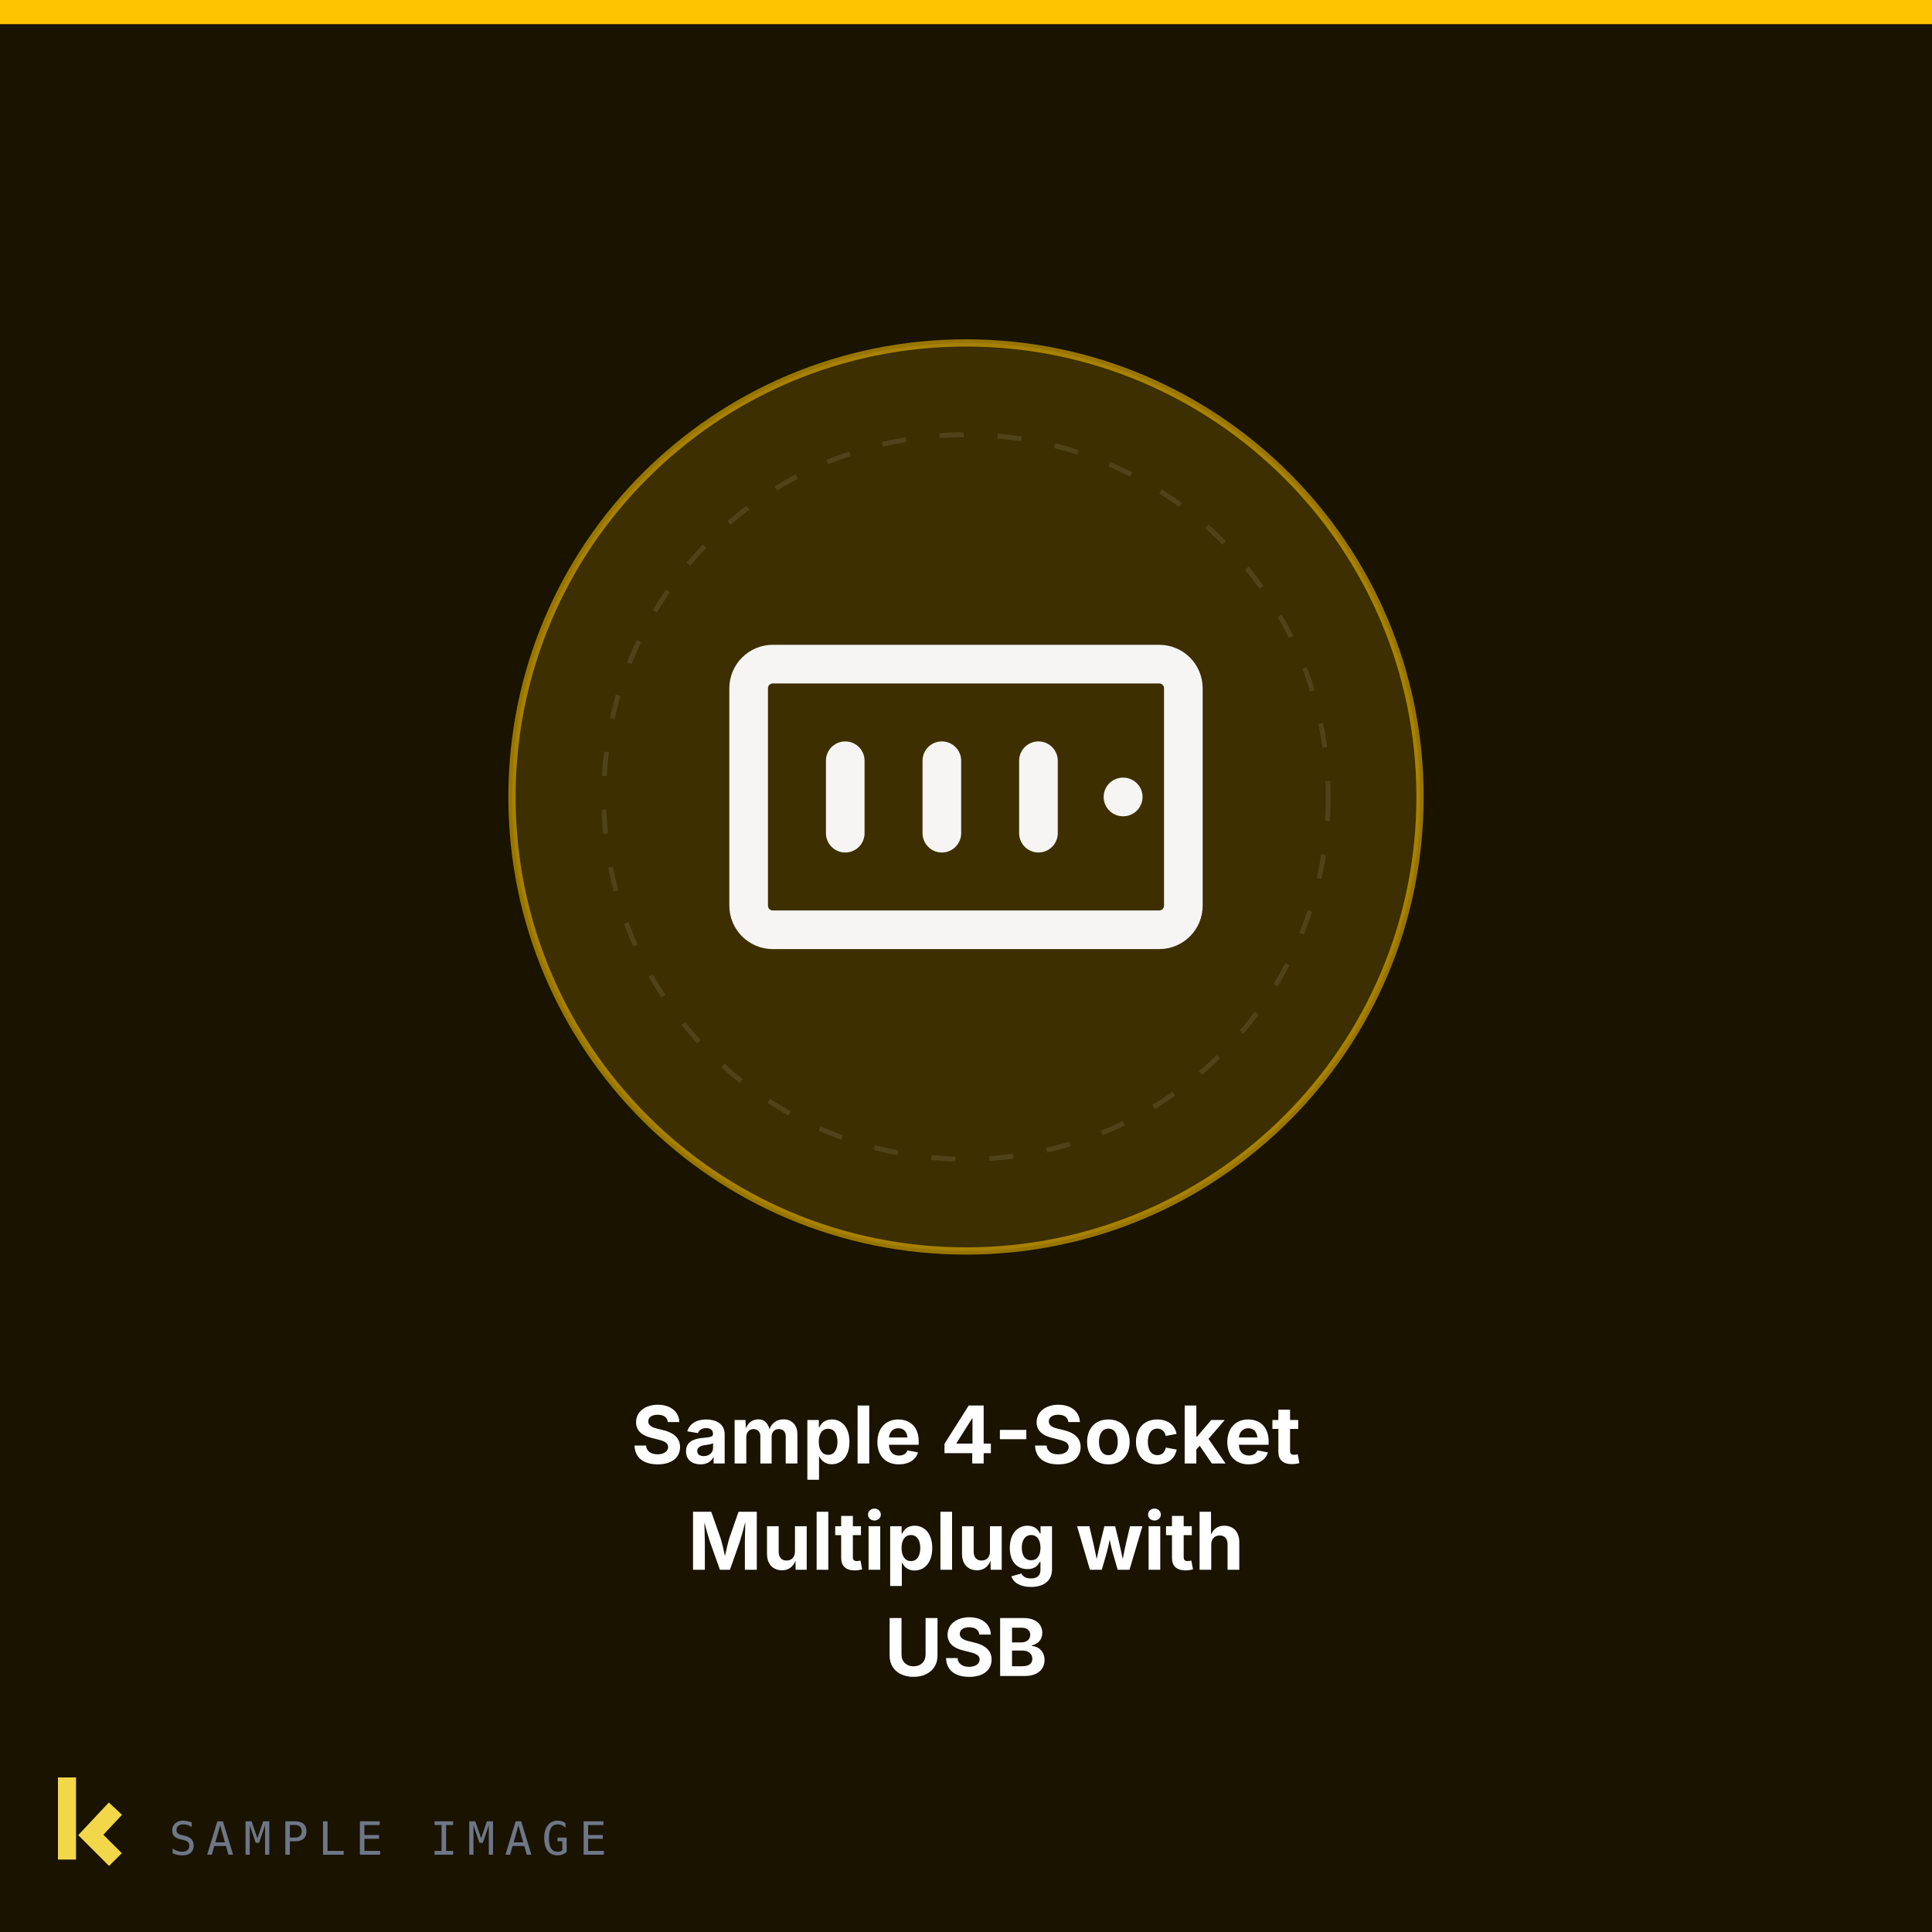
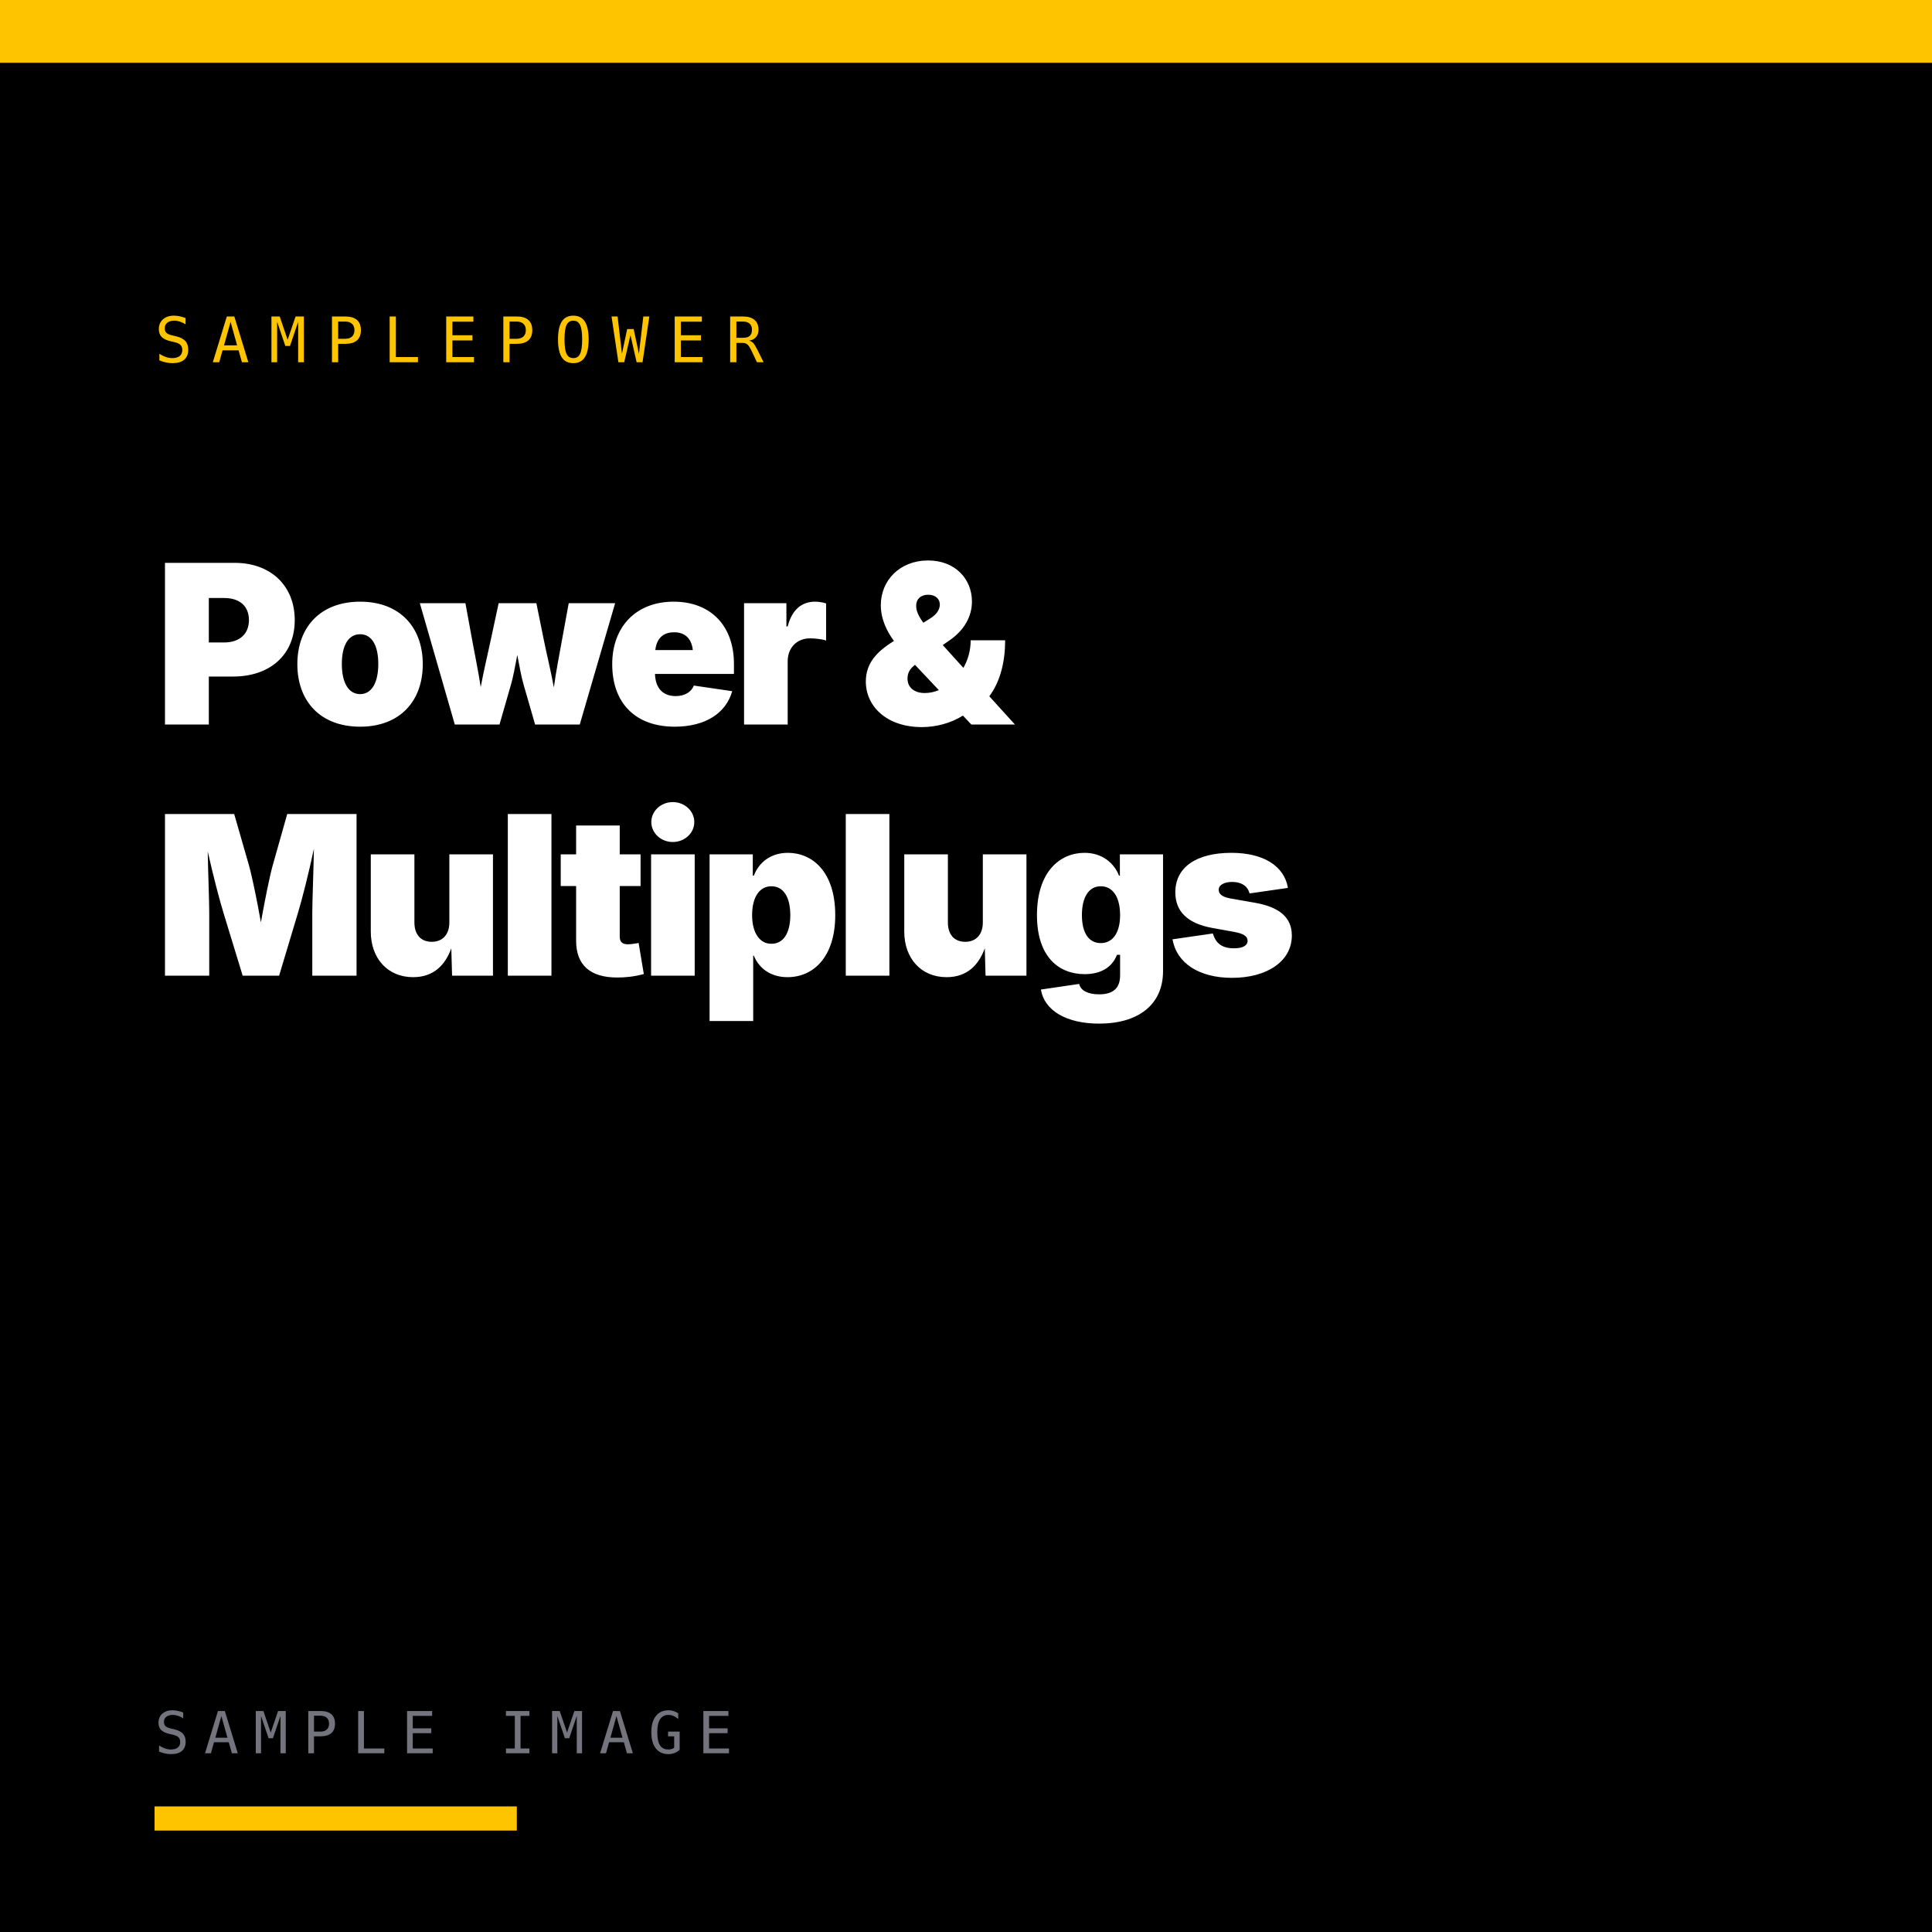
- <svg xmlns="http://www.w3.org/2000/svg" viewBox="0 0 800 800" width="800" height="800" role="img" aria-label="Sample 4-Socket Multiplug with USB — sample product image">
+ <svg xmlns="http://www.w3.org/2000/svg" viewBox="0 0 800 800" width="800" height="800" role="img" aria-label="Power &amp; Multiplugs — sample product image">
  <rect width="800" height="800" fill="#000000" />
-   <rect width="800" height="800" fill="#FFC400" fill-opacity=".10" />
-   <rect y="0" width="800" height="10" fill="#FFC400" />
-   <circle cx="400" cy="330" r="188" fill="#FFC400" fill-opacity=".16" />
-   <circle cx="400" cy="330" r="188" fill="none" stroke="#FFC400" stroke-opacity=".55" stroke-width="3" />
-   <circle cx="400" cy="330" r="150" fill="none" stroke="#fff" stroke-opacity=".10" stroke-width="2" stroke-dasharray="10 14" />
-   <g transform="translate(280 210) scale(10)" color="#ffffff" stroke-width="1.35" opacity=".95">
-     <path d="M4 6.5h16a1 1 0 0 1 1 1v9a1 1 0 0 1-1 1H4a1 1 0 0 1-1-1v-9a1 1 0 0 1 1-1Z" fill="none" stroke="currentColor" stroke-width="1.6" stroke-linecap="round" stroke-linejoin="round" />
-     <path d="M7 10.5v3M11 10.5v3M15 10.5v3M18.5 12h.01" fill="none" stroke="currentColor" stroke-width="1.6" stroke-linecap="round" stroke-linejoin="round" />
+   <rect y="0" width="800" height="26" fill="#FFC400" />
+   <text x="64" y="150" font-family="ui-monospace, SFMono-Regular, Menlo, monospace" font-size="26" letter-spacing="8" fill="#FFC400">SAMPLEPOWER</text>
+   <g font-family="Space Grotesk, Inter, Segoe UI, Roboto, Helvetica, Arial, sans-serif">
+     <text x="64" y="300" font-size="92" font-weight="900" letter-spacing="-3" fill="#fff">Power &amp;</text>
+     <text x="64" y="404" font-size="92" font-weight="900" letter-spacing="-3" fill="#fff">Multiplugs</text>
  </g>
-   <g transform="translate(24 736) scale(0.34)" fill="#F3D74B" color="#F3D74B">
-     <rect x="0" y="0" width="22" height="100" />
-     <path d="M 70 38 L 40 70 L 70 100" fill="none" stroke="currentColor" stroke-width="22" stroke-linecap="butt" stroke-linejoin="miter" />
-   </g>
-   <text x="70" y="768" font-family="ui-monospace, SFMono-Regular, Menlo, monospace" font-size="19" letter-spacing="4" fill="#6E7687">SAMPLE IMAGE</text>
-   <g font-family="Space Grotesk, Inter, Segoe UI, Roboto, Helvetica, Arial, sans-serif">
-     <text x="400" y="606" text-anchor="middle" font-size="33" font-weight="700" fill="#fff">Sample 4-Socket</text>
-     <text x="400" y="650" text-anchor="middle" font-size="33" font-weight="700" fill="#fff">Multiplug with</text>
-     <text x="400" y="694" text-anchor="middle" font-size="33" font-weight="700" fill="#fff">USB</text>
-   </g>
+   <text x="64" y="726" font-family="ui-monospace, SFMono-Regular, Menlo, monospace" font-size="24" letter-spacing="6" fill="#74747E">SAMPLE IMAGE</text>
+   <rect x="64" y="748" width="150" height="10" fill="#FFC400" />
</svg>
